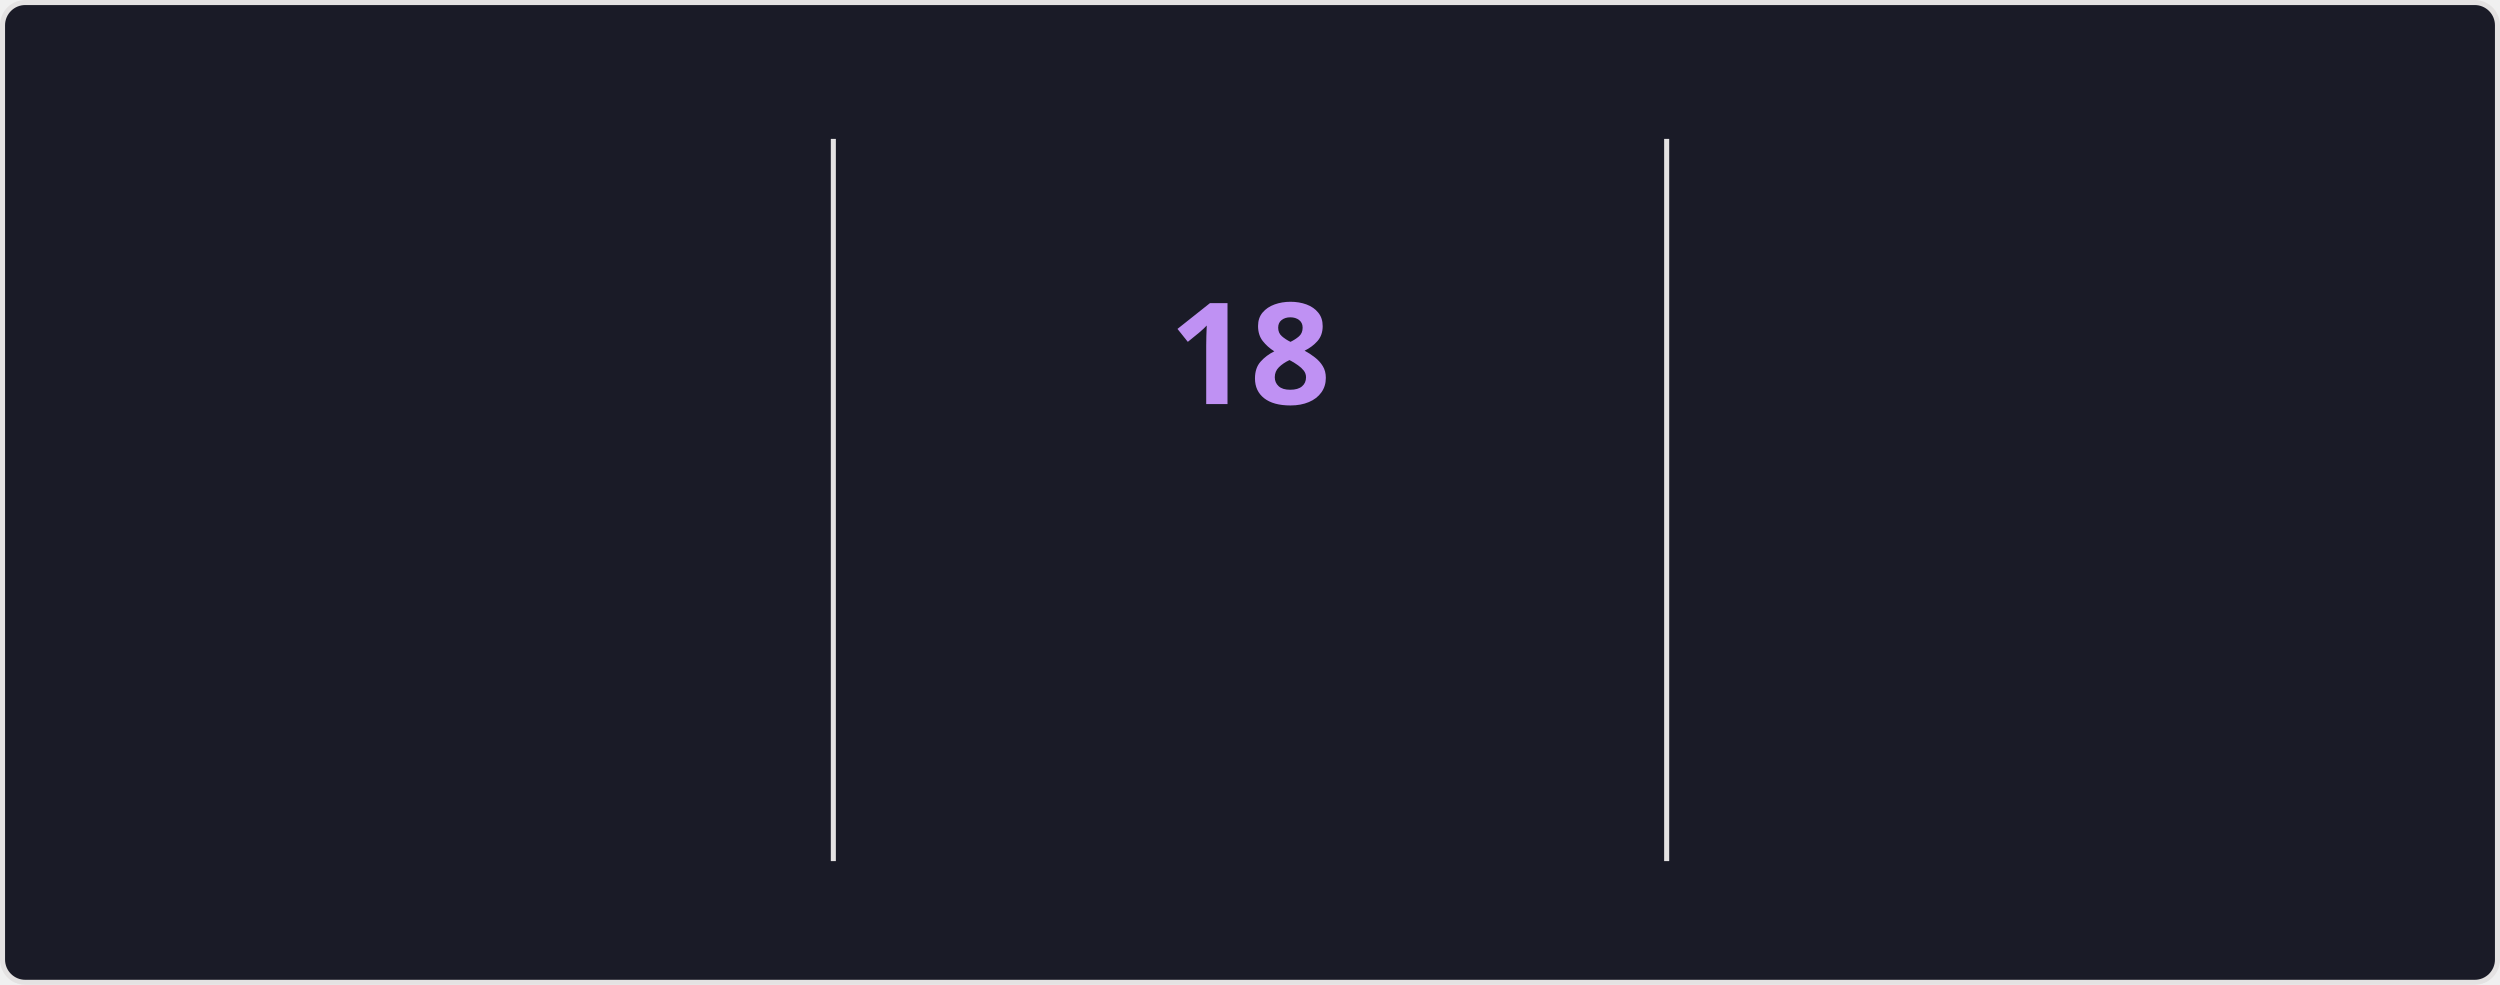
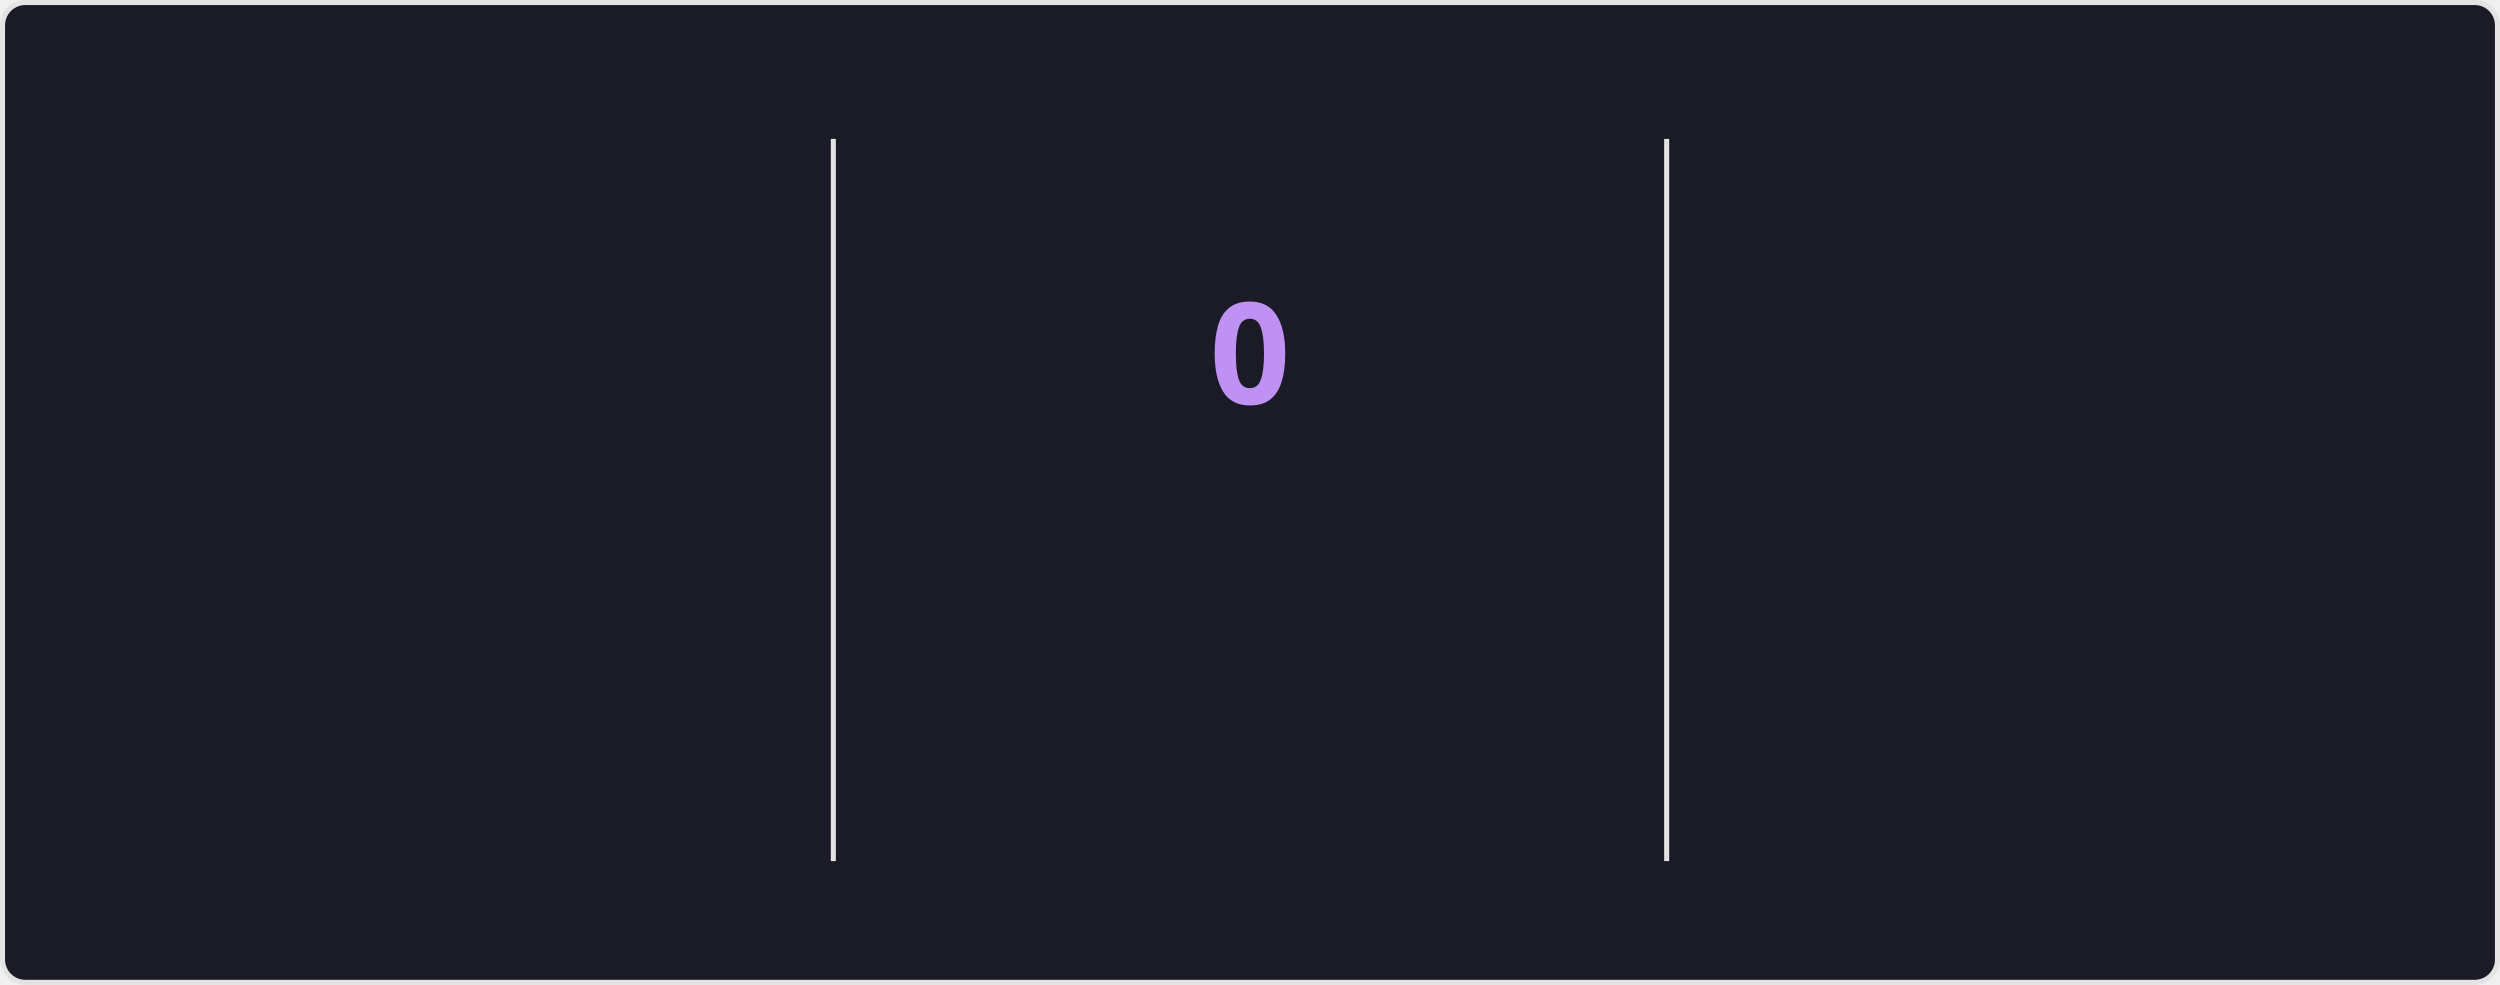
<svg xmlns="http://www.w3.org/2000/svg" style="isolation: isolate" viewBox="0 0 495 195" width="495px" height="195px" direction="ltr">
  <style>
    @keyframes currstreak {
      0% { font-size: 3px; opacity: 0.2; }
      80% { font-size: 34px; opacity: 1; }
      100% { font-size: 28px; opacity: 1; }
    }
    @keyframes fadein {
      0% { opacity: 0; }
      100% { opacity: 1; }
    }
    .big-number {
      font-family: "Segoe UI", Ubuntu, sans-serif;
      font-weight: 700;
      font-size: 28px;
      fill: #70a5fd;
    }
    .label {
      font-family: "Segoe UI", Ubuntu, sans-serif;
      font-weight: 400;
      font-size: 14px;
      fill: #70a5fd;
    }
    .range-text {
      font-family: "Segoe UI", Ubuntu, sans-serif;
      font-weight: 400;
      font-size: 12px;
      fill: #38bdae;
    }
    .current-streak-num {
      font-family: "Segoe UI", Ubuntu, sans-serif;
      font-weight: 700;
      font-size: 28px;
      fill: #bf91f3;
    }</style>
  <defs>
    <clipPath id="outer_rectangle">
      <rect width="495" height="195" rx="4.5" />
    </clipPath>
    <mask id="mask_out_ring_behind_fire">
      <rect width="495" height="195" fill="white" />
      <ellipse id="mask-ellipse" cx="247.5" cy="32" rx="13" ry="18" fill="black" />
    </mask>
  </defs>
  <g clip-path="url(#outer_rectangle)">
    <g style="isolation: isolate">
      <rect fill="#1a1b27" rx="4.5" x="0.5" y="0.5" width="494" height="194" stroke="#e4e2e2" />
    </g>
    <g style="isolation: isolate">
      <line x1="165" y1="28" x2="165" y2="170" vector-effect="non-scaling-stroke" stroke-width="1" stroke="#e4e2e2" stroke-linejoin="miter" stroke-linecap="square" stroke-miterlimit="3" />
      <line x1="330" y1="28" x2="330" y2="170" vector-effect="non-scaling-stroke" stroke-width="1" stroke="#e4e2e2" stroke-linejoin="miter" stroke-linecap="square" stroke-miterlimit="3" />
    </g>
    <g style="isolation: isolate">
      <g transform="translate(82.5, 48)">
        <text x="0" y="32" stroke-width="0" text-anchor="middle" class="big-number" style="opacity: 0; animation: fadein 0.5s linear forwards 0.6s">
-             1.6K
+             3.3K
          </text>
      </g>
      <g transform="translate(82.5, 84)">
        <text x="0" y="32" stroke-width="0" text-anchor="middle" class="label" style="opacity: 0; animation: fadein 0.5s linear forwards 0.7s">
            Total Contributions
          </text>
      </g>
      <g transform="translate(82.5, 114)">
        <text x="0" y="32" stroke-width="0" text-anchor="middle" class="range-text" style="opacity: 0; animation: fadein 0.5s linear forwards 0.8s">
-             Jul 27 - Present
+             Aug 17 - Present
          </text>
      </g>
    </g>
    <g style="isolation: isolate">
      <g mask="url(#mask_out_ring_behind_fire)">
        <circle cx="247.5" cy="71" r="40" fill="none" stroke="#70a5fd" stroke-width="5" style="opacity: 0; animation: fadein 0.5s linear forwards 0.4s" />
      </g>
      <g transform="translate(247.5, 19.5)" stroke-opacity="0" style="opacity: 0; animation: fadein 0.5s linear forwards 0.6s">
        <path d="M -12 -0.5 L 15 -0.5 L 15 23.5 L -12 23.5 L -12 -0.5 Z" fill="none" />
        <path d="M 1.5 0.67 C 1.5 0.67 2.24 3.32 2.24 5.47 C 2.24 7.53 0.89 9.2 -1.17 9.2 C -3.23 9.2 -4.79 7.53 -4.79 5.47 L -4.76 5.11 C -6.78 7.51 -8 10.62 -8 13.99 C -8 18.41 -4.42 22 0 22 C 4.42 22 8 18.41 8 13.99 C 8 8.6 5.41 3.79 1.5 0.67 Z M -0.29 19 C -2.07 19 -3.51 17.6 -3.51 15.86 C -3.51 14.24 -2.46 13.1 -0.7 12.74 C 1.07 12.38 2.9 11.53 3.92 10.16 C 4.31 11.45 4.51 12.81 4.51 14.2 C 4.51 16.85 2.36 19 -0.29 19 Z" fill="#70a5fd" stroke-opacity="0" />
      </g>
      <g transform="translate(247.5, 48)">
        <text x="0" y="32" stroke-width="0" text-anchor="middle" class="current-streak-num" style="animation: currstreak 0.6s linear forwards">
-             18
+             0
          </text>
      </g>
      <g transform="translate(247.5, 108)">
        <text x="0" y="32" stroke-width="0" text-anchor="middle" class="label" style="opacity: 0; animation: fadein 0.5s linear forwards 0.9s">
            Current Streak
          </text>
      </g>
      <g transform="translate(247.5, 145)">
        <text x="0" y="21" stroke-width="0" text-anchor="middle" class="range-text" style="opacity: 0; animation: fadein 0.5s linear forwards 0.9s">
-             Jul 9 - Jul 26
+             0 days
          </text>
      </g>
    </g>
    <g style="isolation: isolate">
      <g transform="translate(412.5, 48)">
        <text x="0" y="32" stroke-width="0" text-anchor="middle" class="big-number" style="opacity: 0; animation: fadein 0.5s linear forwards 1.2s">
-             18
+             40
          </text>
      </g>
      <g transform="translate(412.5, 84)">
        <text x="0" y="32" stroke-width="0" text-anchor="middle" class="label" style="opacity: 0; animation: fadein 0.5s linear forwards 1.3s">
            Longest Streak
          </text>
      </g>
      <g transform="translate(412.5, 114)">
        <text x="0" y="32" stroke-width="0" text-anchor="middle" class="range-text" style="opacity: 0; animation: fadein 0.5s linear forwards 1.4s">
-             Jul 9 - Jul 26
+             Jul 9 - Aug 17
          </text>
      </g>
    </g>
  </g>
</svg>
